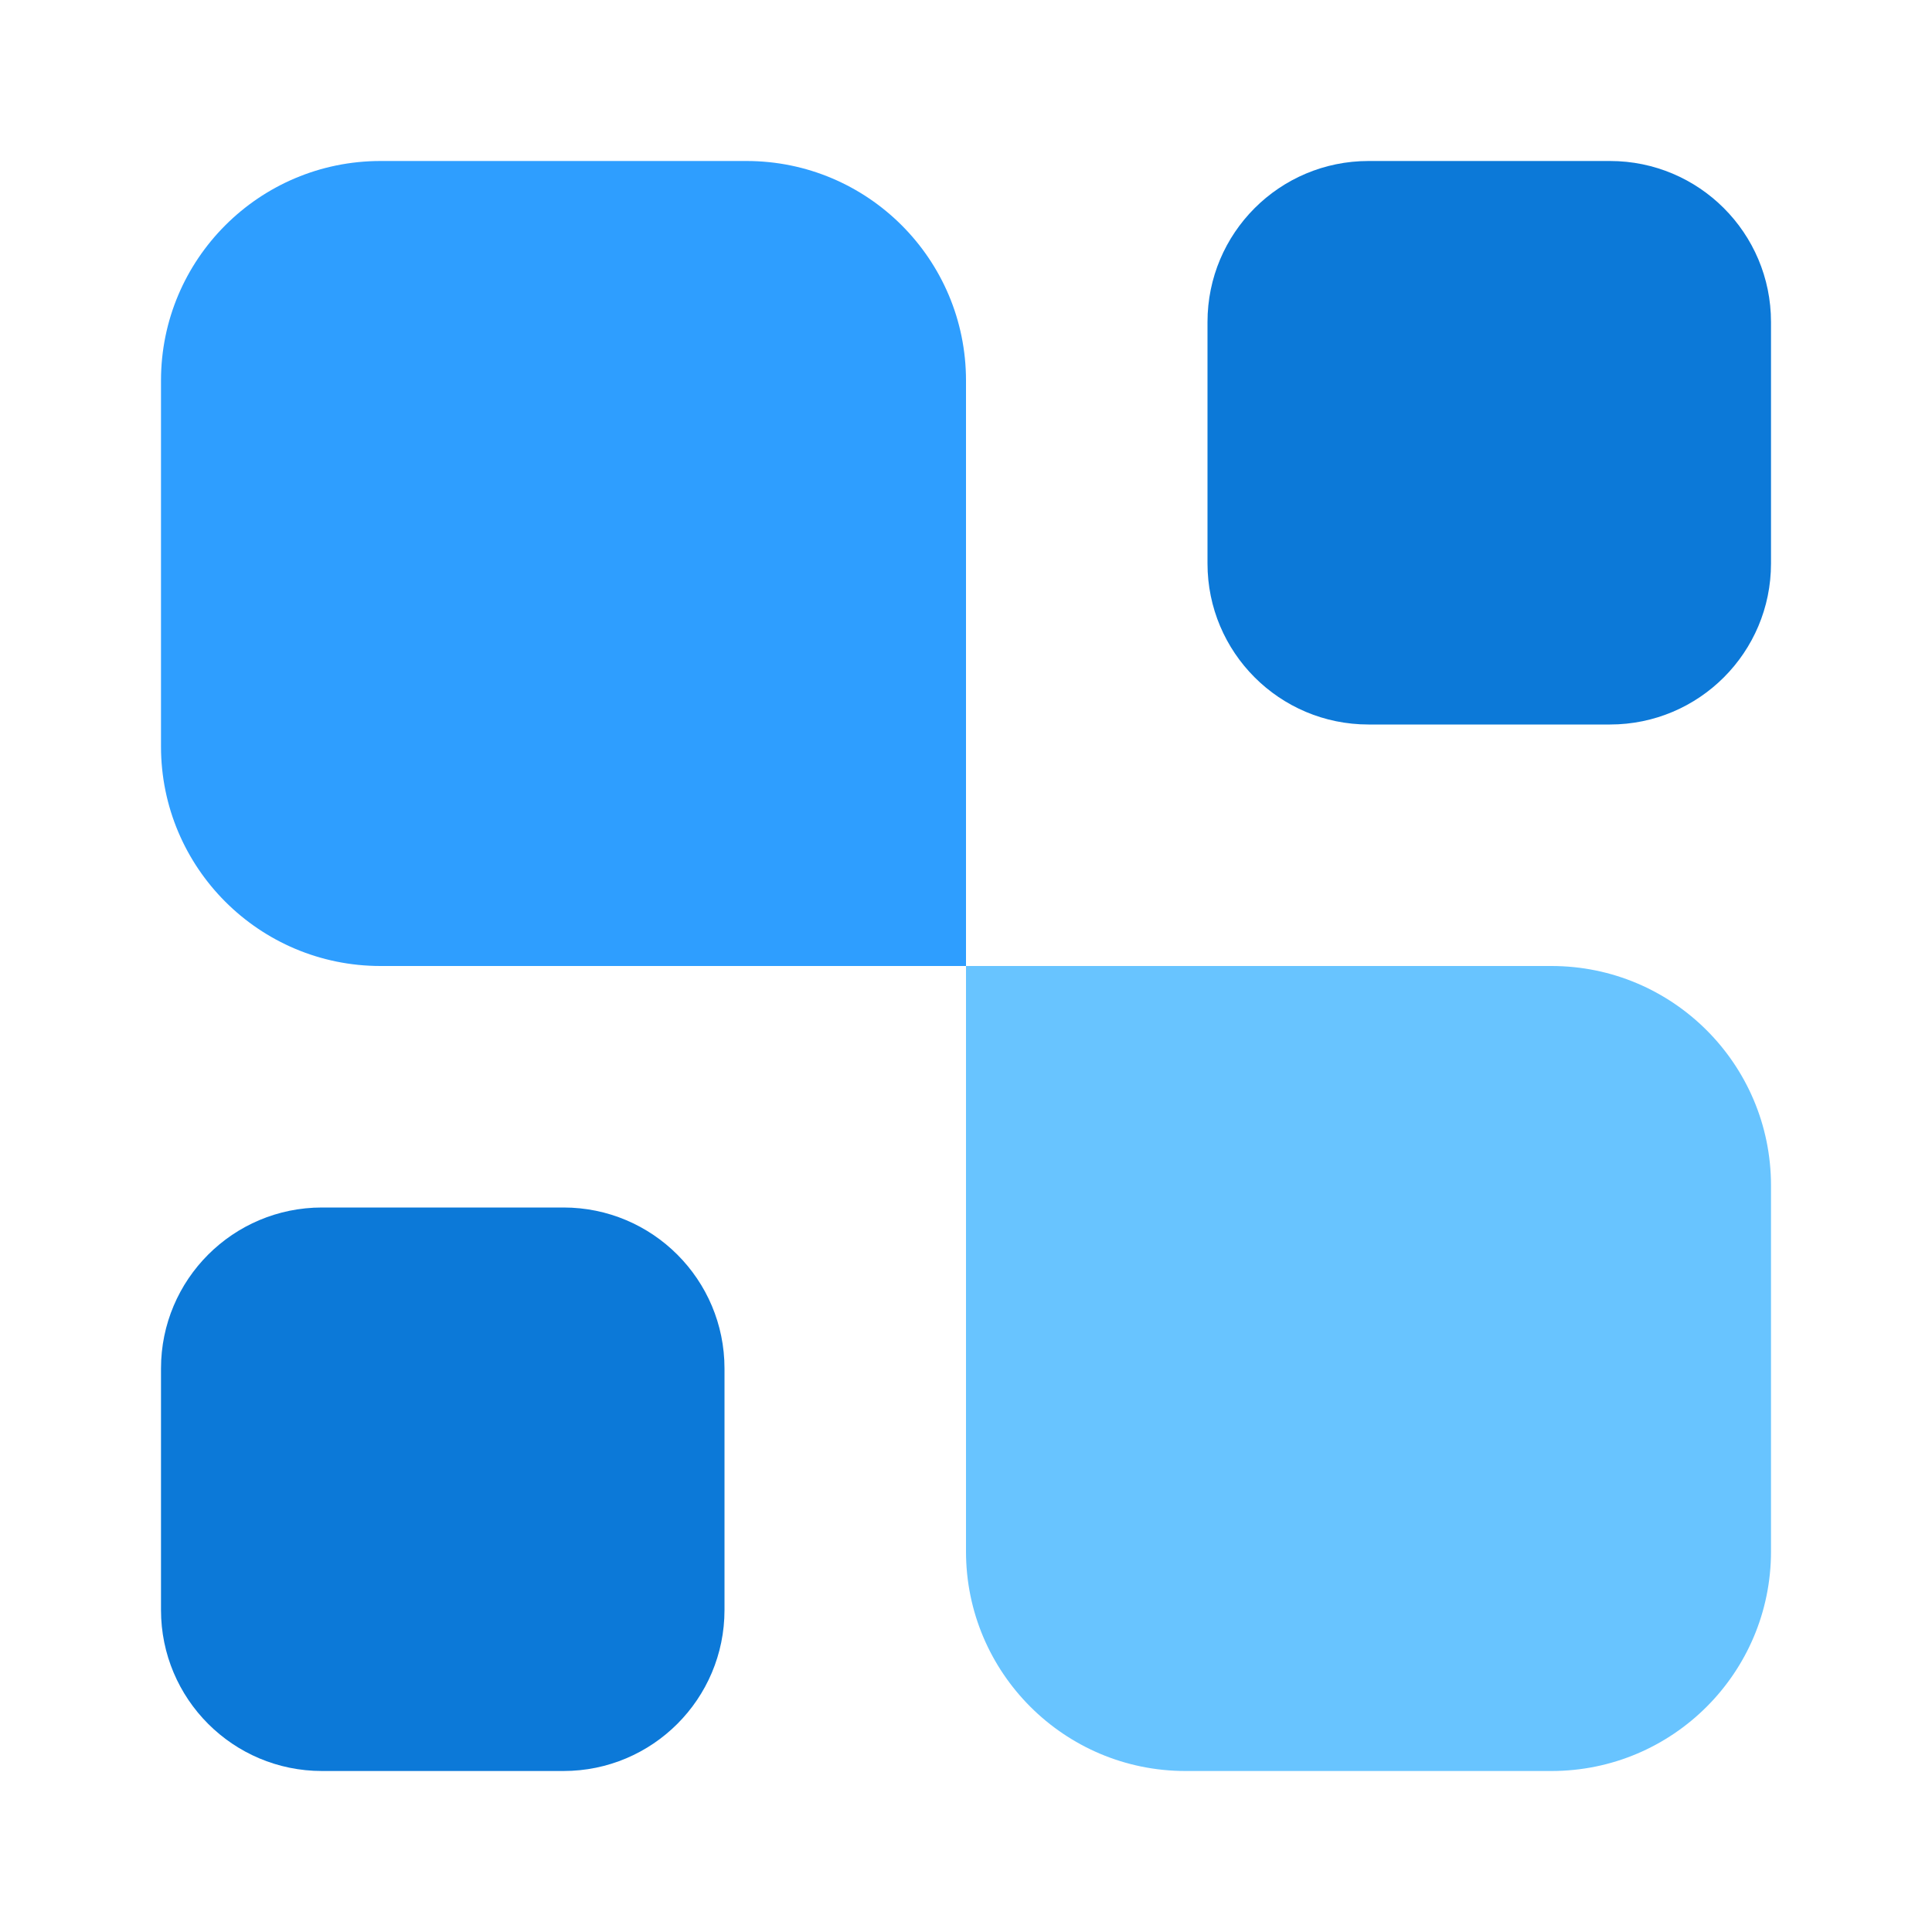
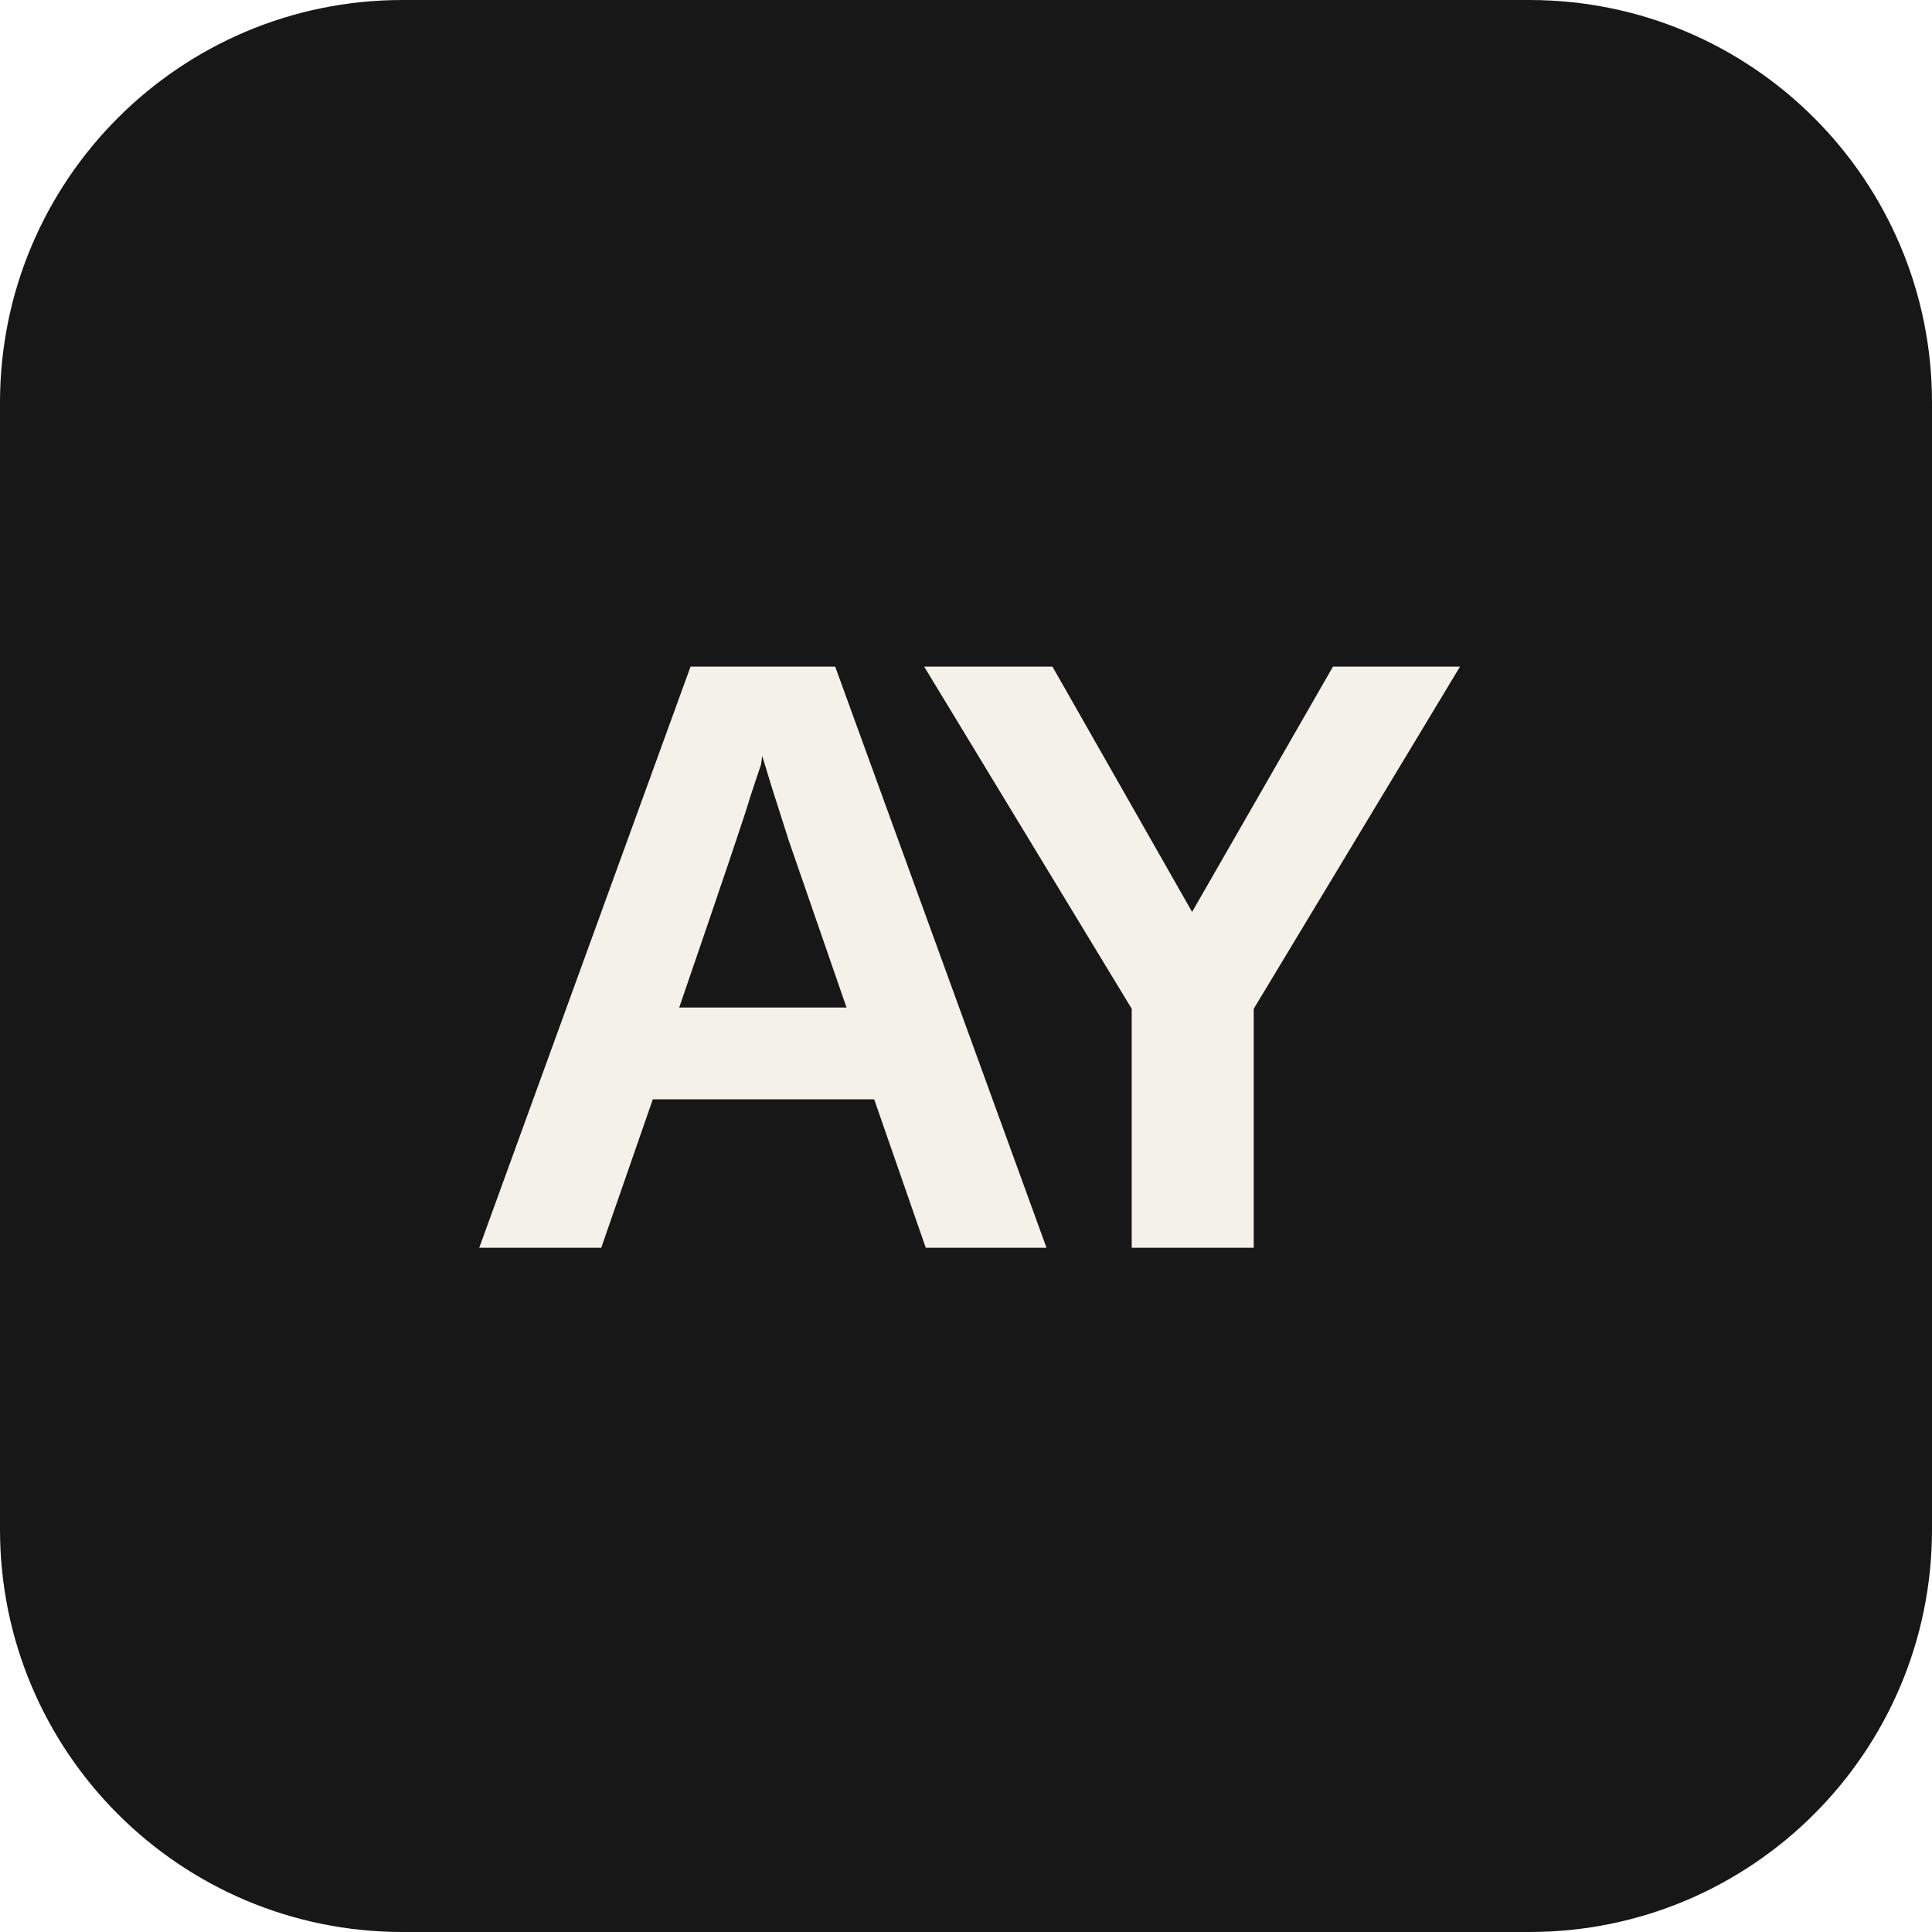
- <svg xmlns="http://www.w3.org/2000/svg" width="24" height="24" viewBox="0 0 24 24" fill="none">
-   <path d="M22 19.273C22 20.779 20.779 22 19.273 22H14.727C13.221 22 12 20.779 12 19.273V12H19.273C20.779 12 22 13.221 22 14.727V19.273Z" fill="#68C4FF" />
-   <path d="M20 2C21.105 2 22 2.895 22 4V7C22 8.105 21.105 9 20 9H17C15.895 9 15 8.105 15 7V4C15 2.895 15.895 2 17 2H20Z" fill="#0C79D8" />
-   <path d="M7 15C8.105 15 9 15.895 9 17V20C9 21.105 8.105 22 7 22H4C2.895 22 2 21.105 2 20V17C2 15.895 2.895 15 4 15H7Z" fill="#0C79D8" />
-   <path d="M12 12H4.727C3.221 12 2 10.779 2 9.273V4.727C2 3.221 3.221 2 4.727 2H9.273C10.779 2 12 3.221 12 4.727V12Z" fill="#2E9EFF" />
+ <svg xmlns="http://www.w3.org/2000/svg" width="24" height="24" viewBox="0 0 24 24">
+   <rect width="24" height="24" rx="5" fill="#171717" />
+   <text x="12" y="15.5" text-anchor="middle" font-family="Arial, Helvetica, sans-serif" font-size="10.5" font-weight="800" letter-spacing="-1" fill="#F4F1E8">AY</text>
</svg>
